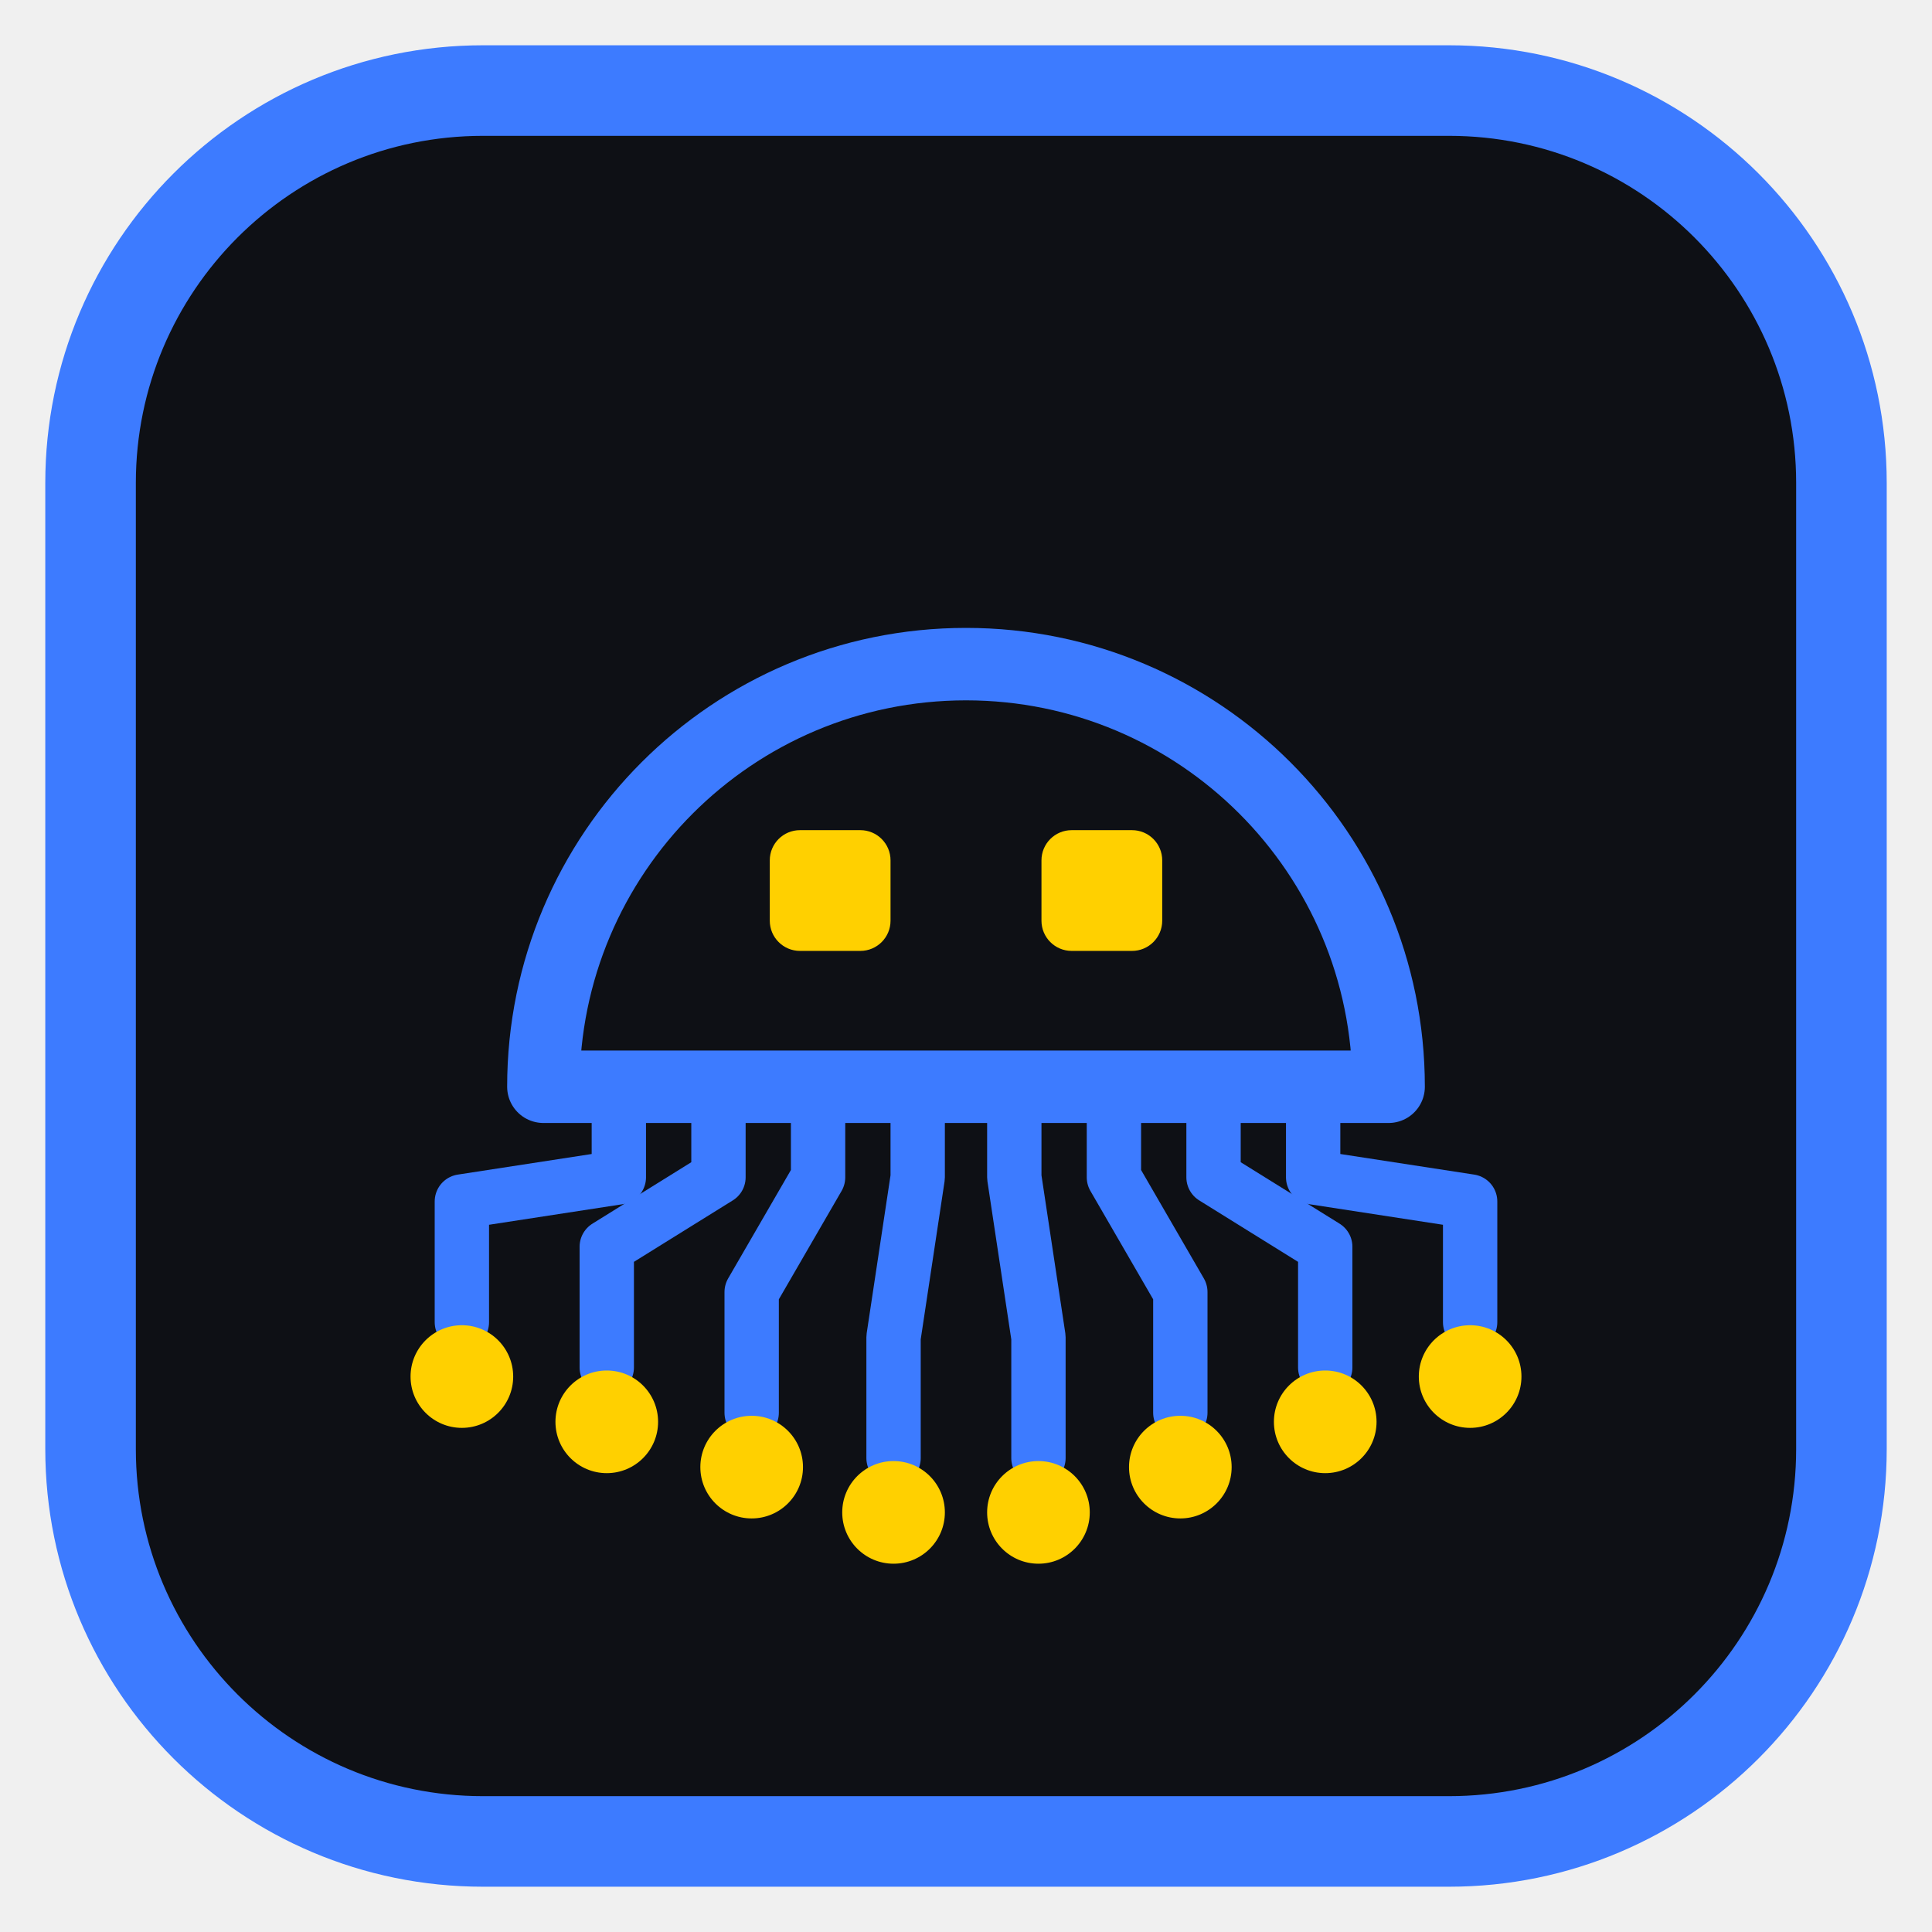
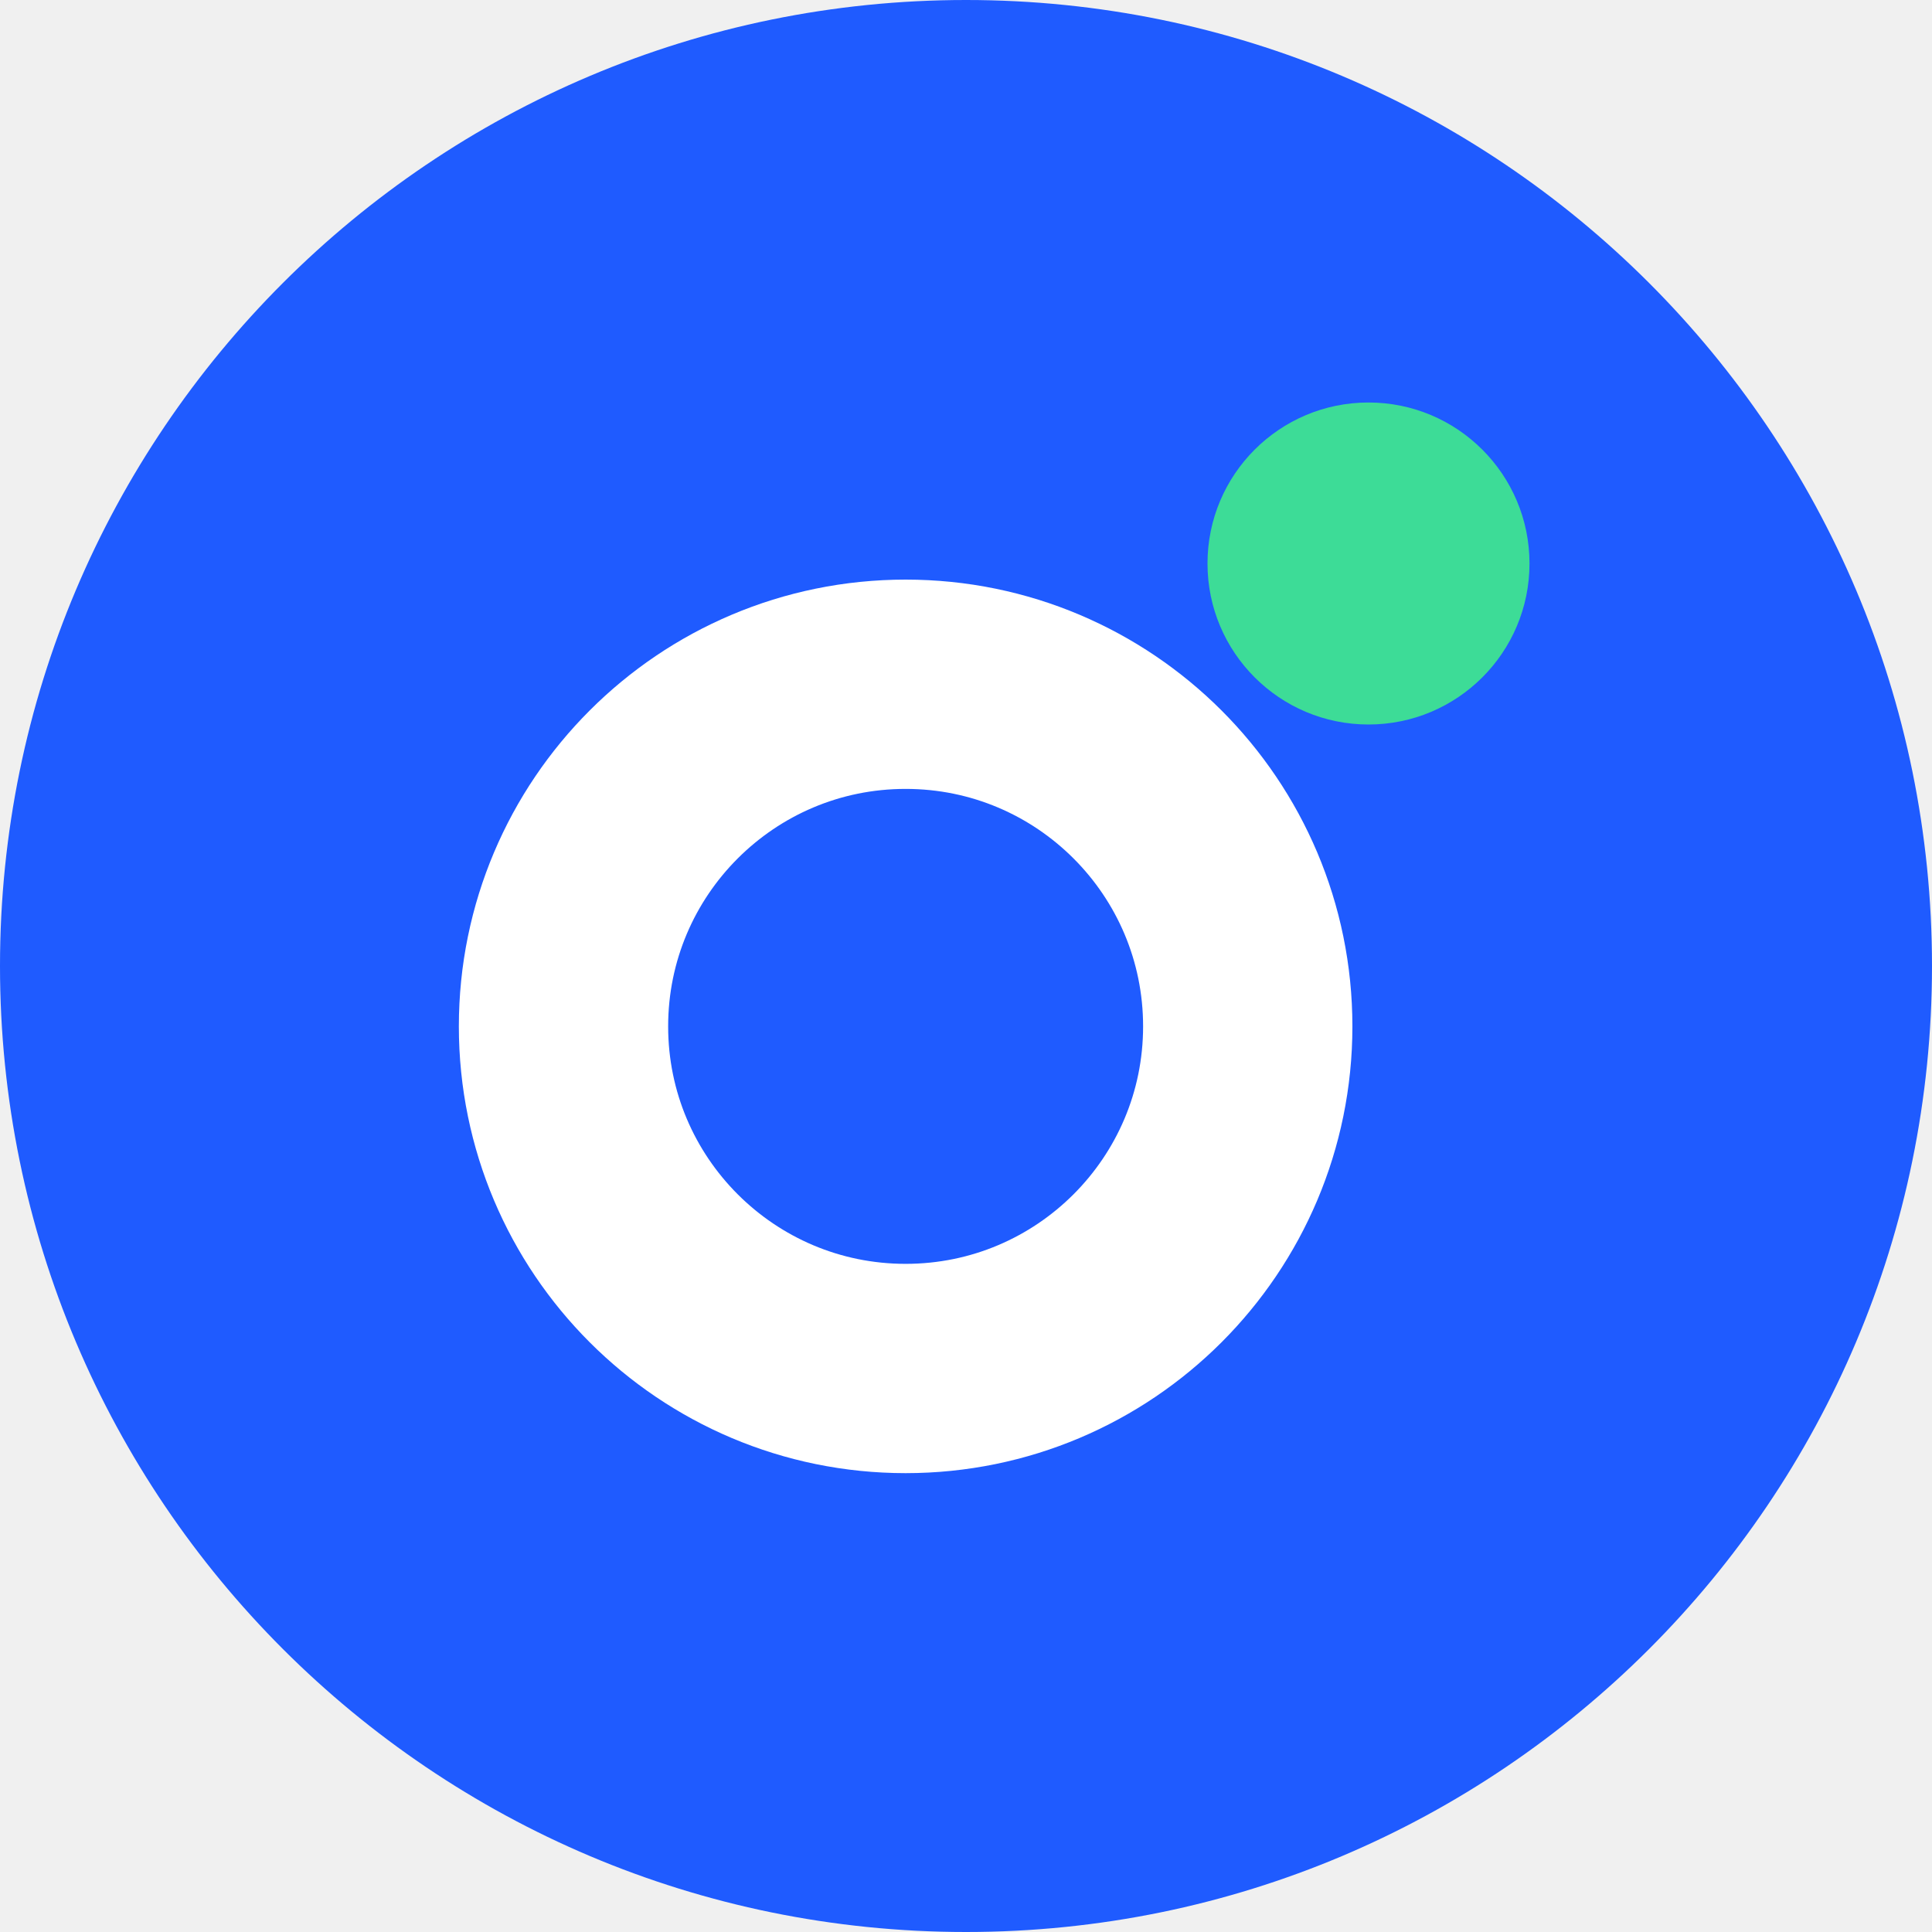
- <svg xmlns="http://www.w3.org/2000/svg" viewBox="0 0 64 64" width="64" height="64">
-   <rect x="3" y="3" width="58" height="58" rx="13" fill="#0e1015" stroke="#3d7bff" stroke-width="3" />
-   <g fill="none" stroke="#3d7bff" stroke-width="1.8" stroke-linecap="round" stroke-linejoin="round">
-     <path d="M18 36a14 14 0 0 1 28 0Z" stroke-width="2.4" />
-     <path d="M20.5 36V39L15.3 39.8V43.8" />
-     <circle cx="15.3" cy="45.6" r="1.7" fill="#ffd000" stroke="none" />
-     <path d="M23.8 36V39L20.1 41.3V45.3" />
-     <circle cx="20.1" cy="47.1" r="1.7" fill="#ffd000" stroke="none" />
-     <path d="M27.1 36V39L24.9 42.8V46.8" />
-     <circle cx="24.9" cy="48.6" r="1.7" fill="#ffd000" stroke="none" />
-     <path d="M30.4 36V39L29.6 44.3V48.3" />
-     <circle cx="29.6" cy="50.1" r="1.7" fill="#ffd000" stroke="none" />
-     <path d="M33.6 36V39L34.4 44.3V48.3" />
-     <circle cx="34.4" cy="50.1" r="1.7" fill="#ffd000" stroke="none" />
-     <path d="M36.9 36V39L39.1 42.8V46.8" />
-     <circle cx="39.1" cy="48.6" r="1.7" fill="#ffd000" stroke="none" />
-     <path d="M40.2 36V39L43.9 41.3V45.3" />
-     <circle cx="43.9" cy="47.1" r="1.7" fill="#ffd000" stroke="none" />
-     <path d="M43.5 36V39L48.7 39.8V43.8" />
-     <circle cx="48.7" cy="45.6" r="1.7" fill="#ffd000" stroke="none" />
-   </g>
-   <rect x="25.5" y="27.5" width="4" height="4" rx="1" fill="#ffd000" />
-   <rect x="34.5" y="27.5" width="4" height="4" rx="1" fill="#ffd000" />
+ <svg xmlns="http://www.w3.org/2000/svg" width="48" height="48" viewBox="0 0 48 48">
+   <circle cx="24" cy="24" r="24" fill="#1F5BFF" />
+   <circle cx="22.5" cy="25.5" r="8.5" fill="none" stroke="#FFFFFF" stroke-width="5.2" />
+   <circle cx="34" cy="14" r="4" fill="#3DDC97" />
</svg>
